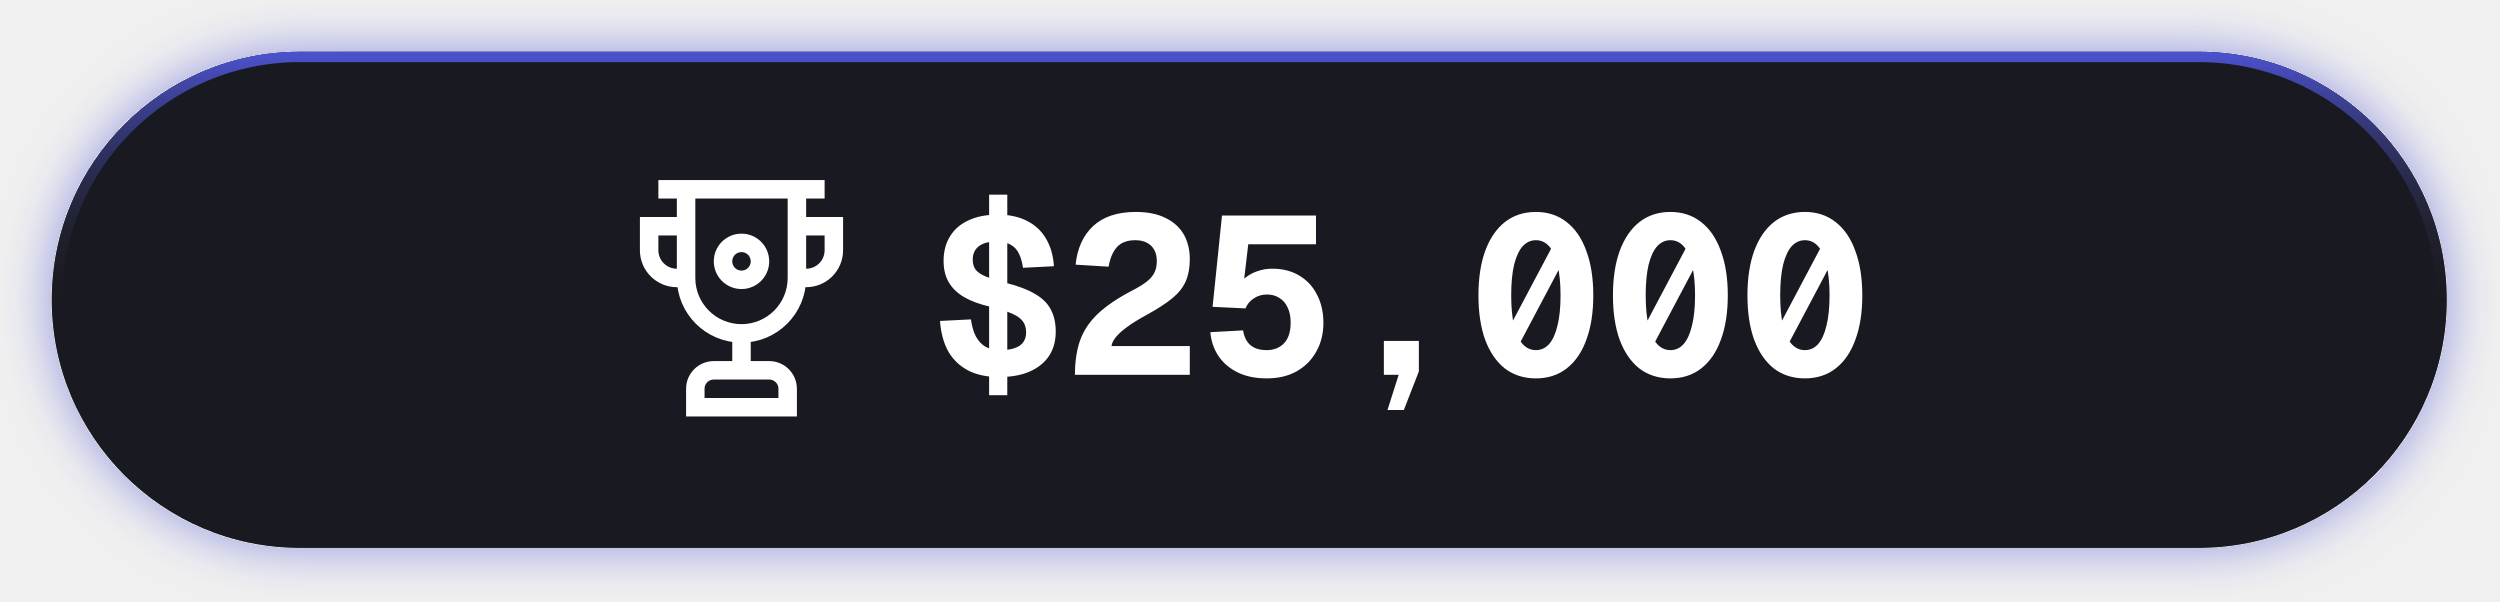
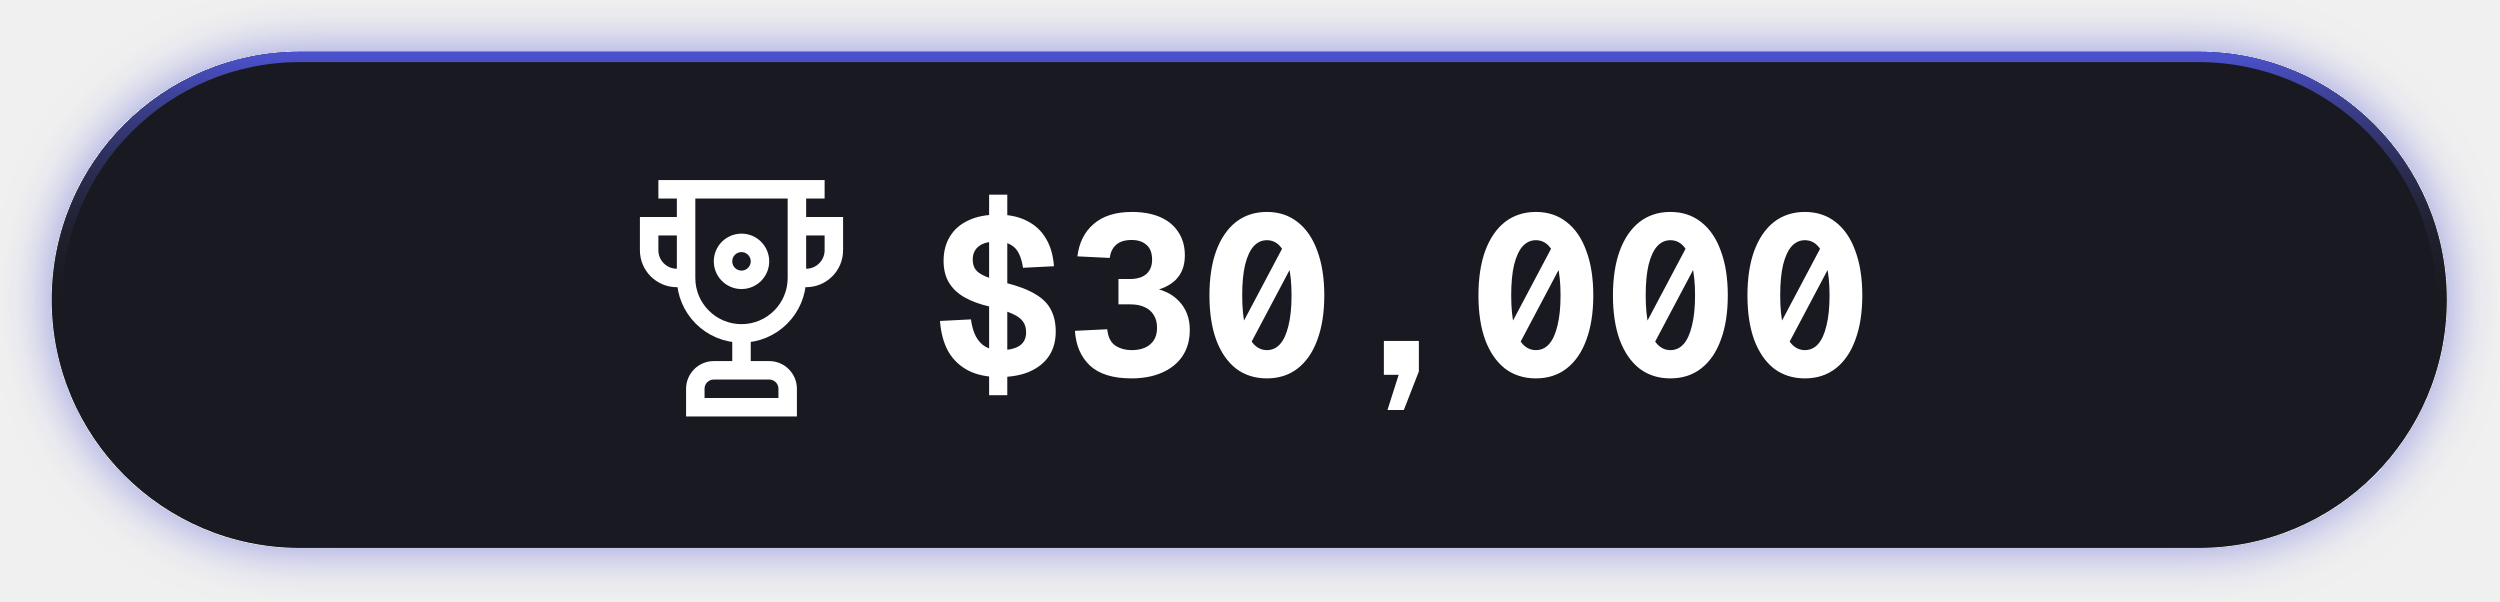
<svg xmlns="http://www.w3.org/2000/svg" width="407" height="98" viewBox="0 0 407 98" fill="none">
  <g filter="url(#filter0_d_328_673)">
    <rect x="8.412" y="8.412" width="389.933" height="80.792" rx="40.396" fill="#191A21" />
    <rect x="9.261" y="9.262" width="388.233" height="79.093" rx="39.546" stroke="url(#paint0_linear_328_673)" stroke-width="1.699" />
  </g>
  <g clip-path="url(#clip0_328_673)">
    <path d="M128.233 66.302V63.295C128.233 61.634 126.887 60.288 125.226 60.288H116.205C114.545 60.288 113.198 61.634 113.198 63.295V66.302H128.233Z" stroke="white" stroke-width="3.007" stroke-miterlimit="10" />
    <path d="M107.184 30.819H134.247" stroke="white" stroke-width="3.007" stroke-miterlimit="10" />
    <path d="M111.929 45.252H110.191C107.7 45.252 105.68 43.233 105.68 40.742V36.833H111.694" stroke="white" stroke-width="3.007" stroke-miterlimit="10" />
    <path d="M129.737 36.833H135.751V40.742C135.751 43.233 133.731 45.252 131.24 45.252H129.501" stroke="white" stroke-width="3.007" stroke-miterlimit="10" />
    <path d="M120.715 45.554C122.376 45.554 123.722 44.208 123.722 42.547C123.722 40.886 122.376 39.54 120.715 39.54C119.055 39.54 117.708 40.886 117.708 42.547C117.708 44.208 119.055 45.554 120.715 45.554Z" stroke="white" stroke-width="3.007" stroke-miterlimit="10" />
    <path d="M129.737 30.819V45.253C129.737 50.235 125.698 54.274 120.716 54.274C115.734 54.274 111.695 50.235 111.695 45.253V30.819" stroke="white" stroke-width="3.007" stroke-miterlimit="10" />
    <path d="M120.716 60.287V54.273" stroke="white" stroke-width="3.007" stroke-miterlimit="10" />
  </g>
-   <path d="M161.028 64.34V31.692H163.986V64.34H161.028ZM162.671 61.382C160.699 61.382 159.019 61.029 157.632 60.323C156.244 59.592 155.161 58.558 154.382 57.219C153.627 55.855 153.176 54.2 153.03 52.252L158.07 51.996C158.216 53.092 158.484 54.017 158.873 54.772C159.287 55.527 159.811 56.087 160.444 56.452C161.101 56.817 161.904 57 162.854 57C163.803 57 164.582 56.89 165.191 56.671C165.824 56.452 166.287 56.135 166.579 55.721C166.895 55.283 167.053 54.76 167.053 54.151C167.053 53.445 166.895 52.861 166.579 52.398C166.262 51.911 165.678 51.473 164.826 51.084C163.974 50.694 162.744 50.304 161.137 49.915C159.531 49.55 158.167 49.051 157.047 48.418C155.927 47.785 155.075 46.981 154.491 46.008C153.907 45.034 153.615 43.853 153.615 42.465C153.615 40.956 153.955 39.641 154.637 38.521C155.319 37.377 156.317 36.501 157.632 35.892C158.946 35.259 160.553 34.942 162.452 34.942C164.302 34.942 165.885 35.283 167.2 35.965C168.514 36.622 169.537 37.572 170.267 38.813C171.022 40.055 171.46 41.564 171.582 43.342L166.542 43.597C166.42 42.697 166.201 41.93 165.885 41.297C165.593 40.664 165.142 40.177 164.534 39.836C163.949 39.495 163.183 39.325 162.233 39.325C160.967 39.325 160.005 39.58 159.348 40.092C158.691 40.603 158.362 41.321 158.362 42.246C158.362 42.903 158.508 43.439 158.8 43.853C159.092 44.267 159.628 44.644 160.407 44.985C161.186 45.301 162.294 45.654 163.73 46.044C165.775 46.555 167.394 47.176 168.587 47.906C169.78 48.612 170.62 49.465 171.107 50.463C171.618 51.437 171.874 52.605 171.874 53.968C171.874 55.527 171.509 56.853 170.778 57.949C170.048 59.045 168.989 59.897 167.601 60.505C166.238 61.09 164.595 61.382 162.671 61.382ZM175 61.017C175 58.923 175.268 57.085 175.804 55.502C176.364 53.895 177.325 52.435 178.689 51.12C180.076 49.805 181.963 48.527 184.349 47.286C185.25 46.823 185.992 46.373 186.577 45.934C187.161 45.496 187.599 45.009 187.891 44.474C188.183 43.938 188.33 43.281 188.33 42.502C188.33 41.796 188.196 41.199 187.928 40.712C187.66 40.201 187.27 39.812 186.759 39.544C186.248 39.252 185.603 39.105 184.824 39.105C183.509 39.105 182.511 39.483 181.829 40.237C181.172 40.968 180.722 42.027 180.478 43.415L175.11 43.086C175.378 40.432 176.327 38.339 177.958 36.805C179.614 35.271 181.927 34.504 184.897 34.504C186.844 34.504 188.463 34.833 189.754 35.49C191.068 36.123 192.054 37.012 192.712 38.156C193.369 39.3 193.698 40.651 193.698 42.209C193.698 43.597 193.479 44.79 193.04 45.788C192.602 46.786 191.884 47.7 190.886 48.527C189.888 49.355 188.524 50.244 186.796 51.193C185.408 51.948 184.288 52.642 183.436 53.275C182.608 53.883 182 54.443 181.61 54.955C181.221 55.441 181.001 55.904 180.953 56.342H193.698V61.017H175ZM206.209 61.601C204.383 61.601 202.801 61.272 201.462 60.615C200.147 59.958 199.113 59.069 198.358 57.949C197.603 56.805 197.165 55.514 197.043 54.078L202.375 53.786C202.545 54.857 202.947 55.66 203.58 56.196C204.213 56.732 205.089 57 206.209 57C207.402 57 208.352 56.622 209.058 55.867C209.764 55.113 210.117 53.993 210.117 52.508C210.117 51.534 209.946 50.706 209.606 50.025C209.289 49.343 208.839 48.832 208.254 48.491C207.694 48.126 207.025 47.943 206.246 47.943C205.442 47.943 204.724 48.162 204.091 48.6C203.458 49.014 203.02 49.55 202.777 50.207L197.408 49.952L198.942 35.088H214.243V39.763H203.215L202.302 47.541L201.206 46.993C201.62 46.312 202.119 45.727 202.704 45.241C203.312 44.754 203.982 44.389 204.712 44.145C205.467 43.877 206.27 43.743 207.122 43.743C208.827 43.743 210.299 44.121 211.541 44.875C212.807 45.63 213.769 46.677 214.426 48.016C215.108 49.331 215.449 50.84 215.449 52.544C215.449 54.322 215.059 55.892 214.28 57.255C213.525 58.618 212.454 59.69 211.066 60.469C209.703 61.224 208.084 61.601 206.209 61.601ZM225.879 66.75L227.705 61.017H225.294V55.502H230.991V60.469L228.544 66.75H225.879ZM243.868 56.817L253.29 39.032L256.211 39.288L246.789 57.073L243.868 56.817ZM250.04 61.601C248.092 61.601 246.412 61.065 245 59.994C243.612 58.898 242.541 57.34 241.786 55.32C241.056 53.299 240.691 50.889 240.691 48.089C240.691 45.289 241.056 42.879 241.786 40.858C242.541 38.813 243.612 37.243 245 36.148C246.412 35.052 248.092 34.504 250.04 34.504C251.987 34.504 253.655 35.052 255.043 36.148C256.455 37.243 257.526 38.813 258.256 40.858C259.011 42.879 259.388 45.289 259.388 48.089C259.388 50.889 259.011 53.299 258.256 55.32C257.526 57.34 256.455 58.898 255.043 59.994C253.655 61.065 251.987 61.601 250.04 61.601ZM250.04 57C250.892 57 251.61 56.671 252.194 56.014C252.779 55.356 253.229 54.37 253.545 53.056C253.886 51.717 254.057 50.061 254.057 48.089C254.057 46.093 253.886 44.425 253.545 43.086C253.229 41.747 252.779 40.749 252.194 40.092C251.61 39.434 250.892 39.105 250.04 39.105C249.212 39.105 248.494 39.434 247.885 40.092C247.301 40.749 246.838 41.747 246.497 43.086C246.181 44.425 246.023 46.093 246.023 48.089C246.023 50.061 246.181 51.717 246.497 53.056C246.838 54.37 247.301 55.356 247.885 56.014C248.494 56.671 249.212 57 250.04 57ZM265.765 56.817L275.187 39.032L278.108 39.288L268.686 57.073L265.765 56.817ZM271.936 61.601C269.989 61.601 268.309 61.065 266.897 59.994C265.509 58.898 264.438 57.34 263.683 55.32C262.953 53.299 262.588 50.889 262.588 48.089C262.588 45.289 262.953 42.879 263.683 40.858C264.438 38.813 265.509 37.243 266.897 36.148C268.309 35.052 269.989 34.504 271.936 34.504C273.884 34.504 275.552 35.052 276.94 36.148C278.352 37.243 279.423 38.813 280.153 40.858C280.908 42.879 281.285 45.289 281.285 48.089C281.285 50.889 280.908 53.299 280.153 55.32C279.423 57.34 278.352 58.898 276.94 59.994C275.552 61.065 273.884 61.601 271.936 61.601ZM271.936 57C272.789 57 273.507 56.671 274.091 56.014C274.675 55.356 275.126 54.37 275.442 53.056C275.783 51.717 275.954 50.061 275.954 48.089C275.954 46.093 275.783 44.425 275.442 43.086C275.126 41.747 274.675 40.749 274.091 40.092C273.507 39.434 272.789 39.105 271.936 39.105C271.109 39.105 270.391 39.434 269.782 40.092C269.198 40.749 268.735 41.747 268.394 43.086C268.078 44.425 267.919 46.093 267.919 48.089C267.919 50.061 268.078 51.717 268.394 53.056C268.735 54.37 269.198 55.356 269.782 56.014C270.391 56.671 271.109 57 271.936 57ZM287.662 56.817L297.083 39.032L300.005 39.288L290.583 57.073L287.662 56.817ZM293.833 61.601C291.886 61.601 290.206 61.065 288.794 59.994C287.406 58.898 286.335 57.34 285.58 55.32C284.85 53.299 284.485 50.889 284.485 48.089C284.485 45.289 284.85 42.879 285.58 40.858C286.335 38.813 287.406 37.243 288.794 36.148C290.206 35.052 291.886 34.504 293.833 34.504C295.781 34.504 297.449 35.052 298.836 36.148C300.248 37.243 301.32 38.813 302.05 40.858C302.805 42.879 303.182 45.289 303.182 48.089C303.182 50.889 302.805 53.299 302.05 55.32C301.32 57.34 300.248 58.898 298.836 59.994C297.449 61.065 295.781 61.601 293.833 61.601ZM293.833 57C294.685 57 295.404 56.671 295.988 56.014C296.572 55.356 297.023 54.37 297.339 53.056C297.68 51.717 297.85 50.061 297.85 48.089C297.85 46.093 297.68 44.425 297.339 43.086C297.023 41.747 296.572 40.749 295.988 40.092C295.404 39.434 294.685 39.105 293.833 39.105C293.006 39.105 292.287 39.434 291.679 40.092C291.094 40.749 290.632 41.747 290.291 43.086C289.975 44.425 289.816 46.093 289.816 48.089C289.816 50.061 289.975 51.717 290.291 53.056C290.632 54.37 291.094 55.356 291.679 56.014C292.287 56.671 293.006 57 293.833 57Z" fill="white" />
+   <path d="M161.028 64.34V31.692H163.986V64.34H161.028ZM162.671 61.382C160.699 61.382 159.019 61.029 157.632 60.323C156.244 59.592 155.161 58.558 154.382 57.219C153.627 55.855 153.176 54.2 153.03 52.252L158.07 51.996C158.216 53.092 158.484 54.017 158.873 54.772C159.287 55.527 159.811 56.087 160.444 56.452C161.101 56.817 161.904 57 162.854 57C163.803 57 164.582 56.89 165.191 56.671C165.824 56.452 166.287 56.135 166.579 55.721C166.895 55.283 167.053 54.76 167.053 54.151C167.053 53.445 166.895 52.861 166.579 52.398C166.262 51.911 165.678 51.473 164.826 51.084C163.974 50.694 162.744 50.304 161.137 49.915C159.531 49.55 158.167 49.051 157.047 48.418C155.927 47.785 155.075 46.981 154.491 46.008C153.907 45.034 153.615 43.853 153.615 42.465C153.615 40.956 153.955 39.641 154.637 38.521C155.319 37.377 156.317 36.501 157.632 35.892C158.946 35.259 160.553 34.942 162.452 34.942C164.302 34.942 165.885 35.283 167.2 35.965C168.514 36.622 169.537 37.572 170.267 38.813C171.022 40.055 171.46 41.564 171.582 43.342L166.542 43.597C166.42 42.697 166.201 41.93 165.885 41.297C165.593 40.664 165.142 40.177 164.534 39.836C163.949 39.495 163.183 39.325 162.233 39.325C160.967 39.325 160.005 39.58 159.348 40.092C158.691 40.603 158.362 41.321 158.362 42.246C158.362 42.903 158.508 43.439 158.8 43.853C159.092 44.267 159.628 44.644 160.407 44.985C161.186 45.301 162.294 45.654 163.73 46.044C165.775 46.555 167.394 47.176 168.587 47.906C169.78 48.612 170.62 49.465 171.107 50.463C171.618 51.437 171.874 52.605 171.874 53.968C171.874 55.527 171.509 56.853 170.778 57.949C170.048 59.045 168.989 59.897 167.601 60.505C166.238 61.09 164.595 61.382 162.671 61.382ZM184.166 61.601C181.196 61.601 178.956 60.907 177.447 59.519C175.962 58.107 175.146 56.221 175 53.859L180.259 53.603C180.381 54.845 180.807 55.721 181.537 56.233C182.292 56.744 183.205 57 184.276 57C185.031 57 185.712 56.878 186.321 56.634C186.954 56.367 187.453 55.965 187.818 55.429C188.183 54.894 188.366 54.2 188.366 53.348C188.366 52.52 188.183 51.826 187.818 51.266C187.477 50.706 186.978 50.28 186.321 49.988C185.688 49.696 184.921 49.55 184.02 49.55H182.085V45.423H184.02C184.702 45.423 185.311 45.314 185.846 45.094C186.382 44.875 186.796 44.535 187.088 44.072C187.404 43.609 187.563 43.013 187.563 42.283C187.563 41.187 187.258 40.384 186.65 39.872C186.065 39.337 185.262 39.069 184.239 39.069C183.12 39.069 182.267 39.337 181.683 39.872C181.123 40.384 180.782 41.09 180.661 41.99L175.402 41.735C175.67 39.519 176.546 37.767 178.031 36.476C179.541 35.161 181.622 34.504 184.276 34.504C186.053 34.504 187.587 34.784 188.877 35.344C190.168 35.904 191.154 36.72 191.835 37.791C192.541 38.838 192.894 40.104 192.894 41.589C192.894 43.244 192.395 44.571 191.397 45.569C190.399 46.543 188.963 47.188 187.088 47.505V46.811C189.182 47.054 190.801 47.797 191.945 49.038C193.113 50.256 193.698 51.814 193.698 53.713C193.698 55.344 193.308 56.756 192.529 57.949C191.75 59.118 190.642 60.018 189.206 60.651C187.794 61.284 186.114 61.601 184.166 61.601ZM200.074 56.817L209.496 39.032L212.418 39.288L202.996 57.073L200.074 56.817ZM206.246 61.601C204.298 61.601 202.618 61.065 201.206 59.994C199.819 58.898 198.747 57.34 197.993 55.32C197.262 53.299 196.897 50.889 196.897 48.089C196.897 45.289 197.262 42.879 197.993 40.858C198.747 38.813 199.819 37.243 201.206 36.148C202.618 35.052 204.298 34.504 206.246 34.504C208.194 34.504 209.861 35.052 211.249 36.148C212.661 37.243 213.732 38.813 214.463 40.858C215.217 42.879 215.595 45.289 215.595 48.089C215.595 50.889 215.217 53.299 214.463 55.32C213.732 57.34 212.661 58.898 211.249 59.994C209.861 61.065 208.194 61.601 206.246 61.601ZM206.246 57C207.098 57 207.816 56.671 208.4 56.014C208.985 55.356 209.435 54.37 209.752 53.056C210.093 51.717 210.263 50.061 210.263 48.089C210.263 46.093 210.093 44.425 209.752 43.086C209.435 41.747 208.985 40.749 208.4 40.092C207.816 39.434 207.098 39.105 206.246 39.105C205.418 39.105 204.7 39.434 204.091 40.092C203.507 40.749 203.044 41.747 202.704 43.086C202.387 44.425 202.229 46.093 202.229 48.089C202.229 50.061 202.387 51.717 202.704 53.056C203.044 54.37 203.507 55.356 204.091 56.014C204.7 56.671 205.418 57 206.246 57ZM225.879 66.75L227.705 61.017H225.294V55.502H230.991V60.469L228.544 66.75H225.879ZM243.868 56.817L253.29 39.032L256.211 39.288L246.789 57.073L243.868 56.817ZM250.04 61.601C248.092 61.601 246.412 61.065 245 59.994C243.612 58.898 242.541 57.34 241.786 55.32C241.056 53.299 240.691 50.889 240.691 48.089C240.691 45.289 241.056 42.879 241.786 40.858C242.541 38.813 243.612 37.243 245 36.148C246.412 35.052 248.092 34.504 250.04 34.504C251.987 34.504 253.655 35.052 255.043 36.148C256.455 37.243 257.526 38.813 258.256 40.858C259.011 42.879 259.388 45.289 259.388 48.089C259.388 50.889 259.011 53.299 258.256 55.32C257.526 57.34 256.455 58.898 255.043 59.994C253.655 61.065 251.987 61.601 250.04 61.601ZM250.04 57C250.892 57 251.61 56.671 252.194 56.014C252.779 55.356 253.229 54.37 253.545 53.056C253.886 51.717 254.057 50.061 254.057 48.089C254.057 46.093 253.886 44.425 253.545 43.086C253.229 41.747 252.779 40.749 252.194 40.092C251.61 39.434 250.892 39.105 250.04 39.105C249.212 39.105 248.494 39.434 247.885 40.092C247.301 40.749 246.838 41.747 246.497 43.086C246.181 44.425 246.023 46.093 246.023 48.089C246.023 50.061 246.181 51.717 246.497 53.056C246.838 54.37 247.301 55.356 247.885 56.014C248.494 56.671 249.212 57 250.04 57ZM265.765 56.817L275.187 39.032L278.108 39.288L268.686 57.073L265.765 56.817ZM271.936 61.601C269.989 61.601 268.309 61.065 266.897 59.994C265.509 58.898 264.438 57.34 263.683 55.32C262.953 53.299 262.588 50.889 262.588 48.089C262.588 45.289 262.953 42.879 263.683 40.858C264.438 38.813 265.509 37.243 266.897 36.148C268.309 35.052 269.989 34.504 271.936 34.504C273.884 34.504 275.552 35.052 276.94 36.148C278.352 37.243 279.423 38.813 280.153 40.858C280.908 42.879 281.285 45.289 281.285 48.089C281.285 50.889 280.908 53.299 280.153 55.32C279.423 57.34 278.352 58.898 276.94 59.994C275.552 61.065 273.884 61.601 271.936 61.601ZM271.936 57C272.789 57 273.507 56.671 274.091 56.014C274.675 55.356 275.126 54.37 275.442 53.056C275.783 51.717 275.954 50.061 275.954 48.089C275.954 46.093 275.783 44.425 275.442 43.086C275.126 41.747 274.675 40.749 274.091 40.092C273.507 39.434 272.789 39.105 271.936 39.105C271.109 39.105 270.391 39.434 269.782 40.092C269.198 40.749 268.735 41.747 268.394 43.086C268.078 44.425 267.919 46.093 267.919 48.089C267.919 50.061 268.078 51.717 268.394 53.056C268.735 54.37 269.198 55.356 269.782 56.014C270.391 56.671 271.109 57 271.936 57ZM287.662 56.817L297.083 39.032L300.005 39.288L290.583 57.073L287.662 56.817ZM293.833 61.601C291.886 61.601 290.206 61.065 288.794 59.994C287.406 58.898 286.335 57.34 285.58 55.32C284.85 53.299 284.485 50.889 284.485 48.089C284.485 45.289 284.85 42.879 285.58 40.858C286.335 38.813 287.406 37.243 288.794 36.148C290.206 35.052 291.886 34.504 293.833 34.504C295.781 34.504 297.449 35.052 298.836 36.148C300.248 37.243 301.32 38.813 302.05 40.858C302.805 42.879 303.182 45.289 303.182 48.089C303.182 50.889 302.805 53.299 302.05 55.32C301.32 57.34 300.248 58.898 298.836 59.994C297.449 61.065 295.781 61.601 293.833 61.601ZM293.833 57C294.685 57 295.404 56.671 295.988 56.014C296.572 55.356 297.023 54.37 297.339 53.056C297.68 51.717 297.85 50.061 297.85 48.089C297.85 46.093 297.68 44.425 297.339 43.086C297.023 41.747 296.572 40.749 295.988 40.092C295.404 39.434 294.685 39.105 293.833 39.105C293.006 39.105 292.287 39.434 291.679 40.092C291.094 40.749 290.632 41.747 290.291 43.086C289.975 44.425 289.816 46.093 289.816 48.089C289.816 50.061 289.975 51.717 290.291 53.056C290.632 54.37 291.094 55.356 291.679 56.014C292.287 56.671 293.006 57 293.833 57Z" fill="white" />
  <defs>
    <filter id="filter0_d_328_673" x="-1.33514e-05" y="0" width="406.756" height="97.615" filterUnits="userSpaceOnUse" color-interpolation-filters="sRGB">
      <feFlood flood-opacity="0" result="BackgroundImageFix" />
      <feColorMatrix in="SourceAlpha" type="matrix" values="0 0 0 0 0 0 0 0 0 0 0 0 0 0 0 0 0 0 127 0" result="hardAlpha" />
      <feOffset />
      <feGaussianBlur stdDeviation="4.206" />
      <feComposite in2="hardAlpha" operator="out" />
      <feColorMatrix type="matrix" values="0 0 0 0 0.298 0 0 0 0 0.322 0 0 0 0 0.82 0 0 0 0.56 0" />
      <feBlend mode="normal" in2="BackgroundImageFix" result="effect1_dropShadow_328_673" />
      <feBlend mode="normal" in="SourceGraphic" in2="effect1_dropShadow_328_673" result="shape" />
    </filter>
    <linearGradient id="paint0_linear_328_673" x1="203.378" y1="8.412" x2="203.378" y2="48.808" gradientUnits="userSpaceOnUse">
      <stop stop-color="#4C52D1" />
      <stop offset="1" stop-color="#282828" stop-opacity="0" />
    </linearGradient>
    <clipPath id="clip0_328_673">
      <rect width="38.489" height="38.489" fill="white" transform="translate(101.471 29.3164)" />
    </clipPath>
  </defs>
</svg>
